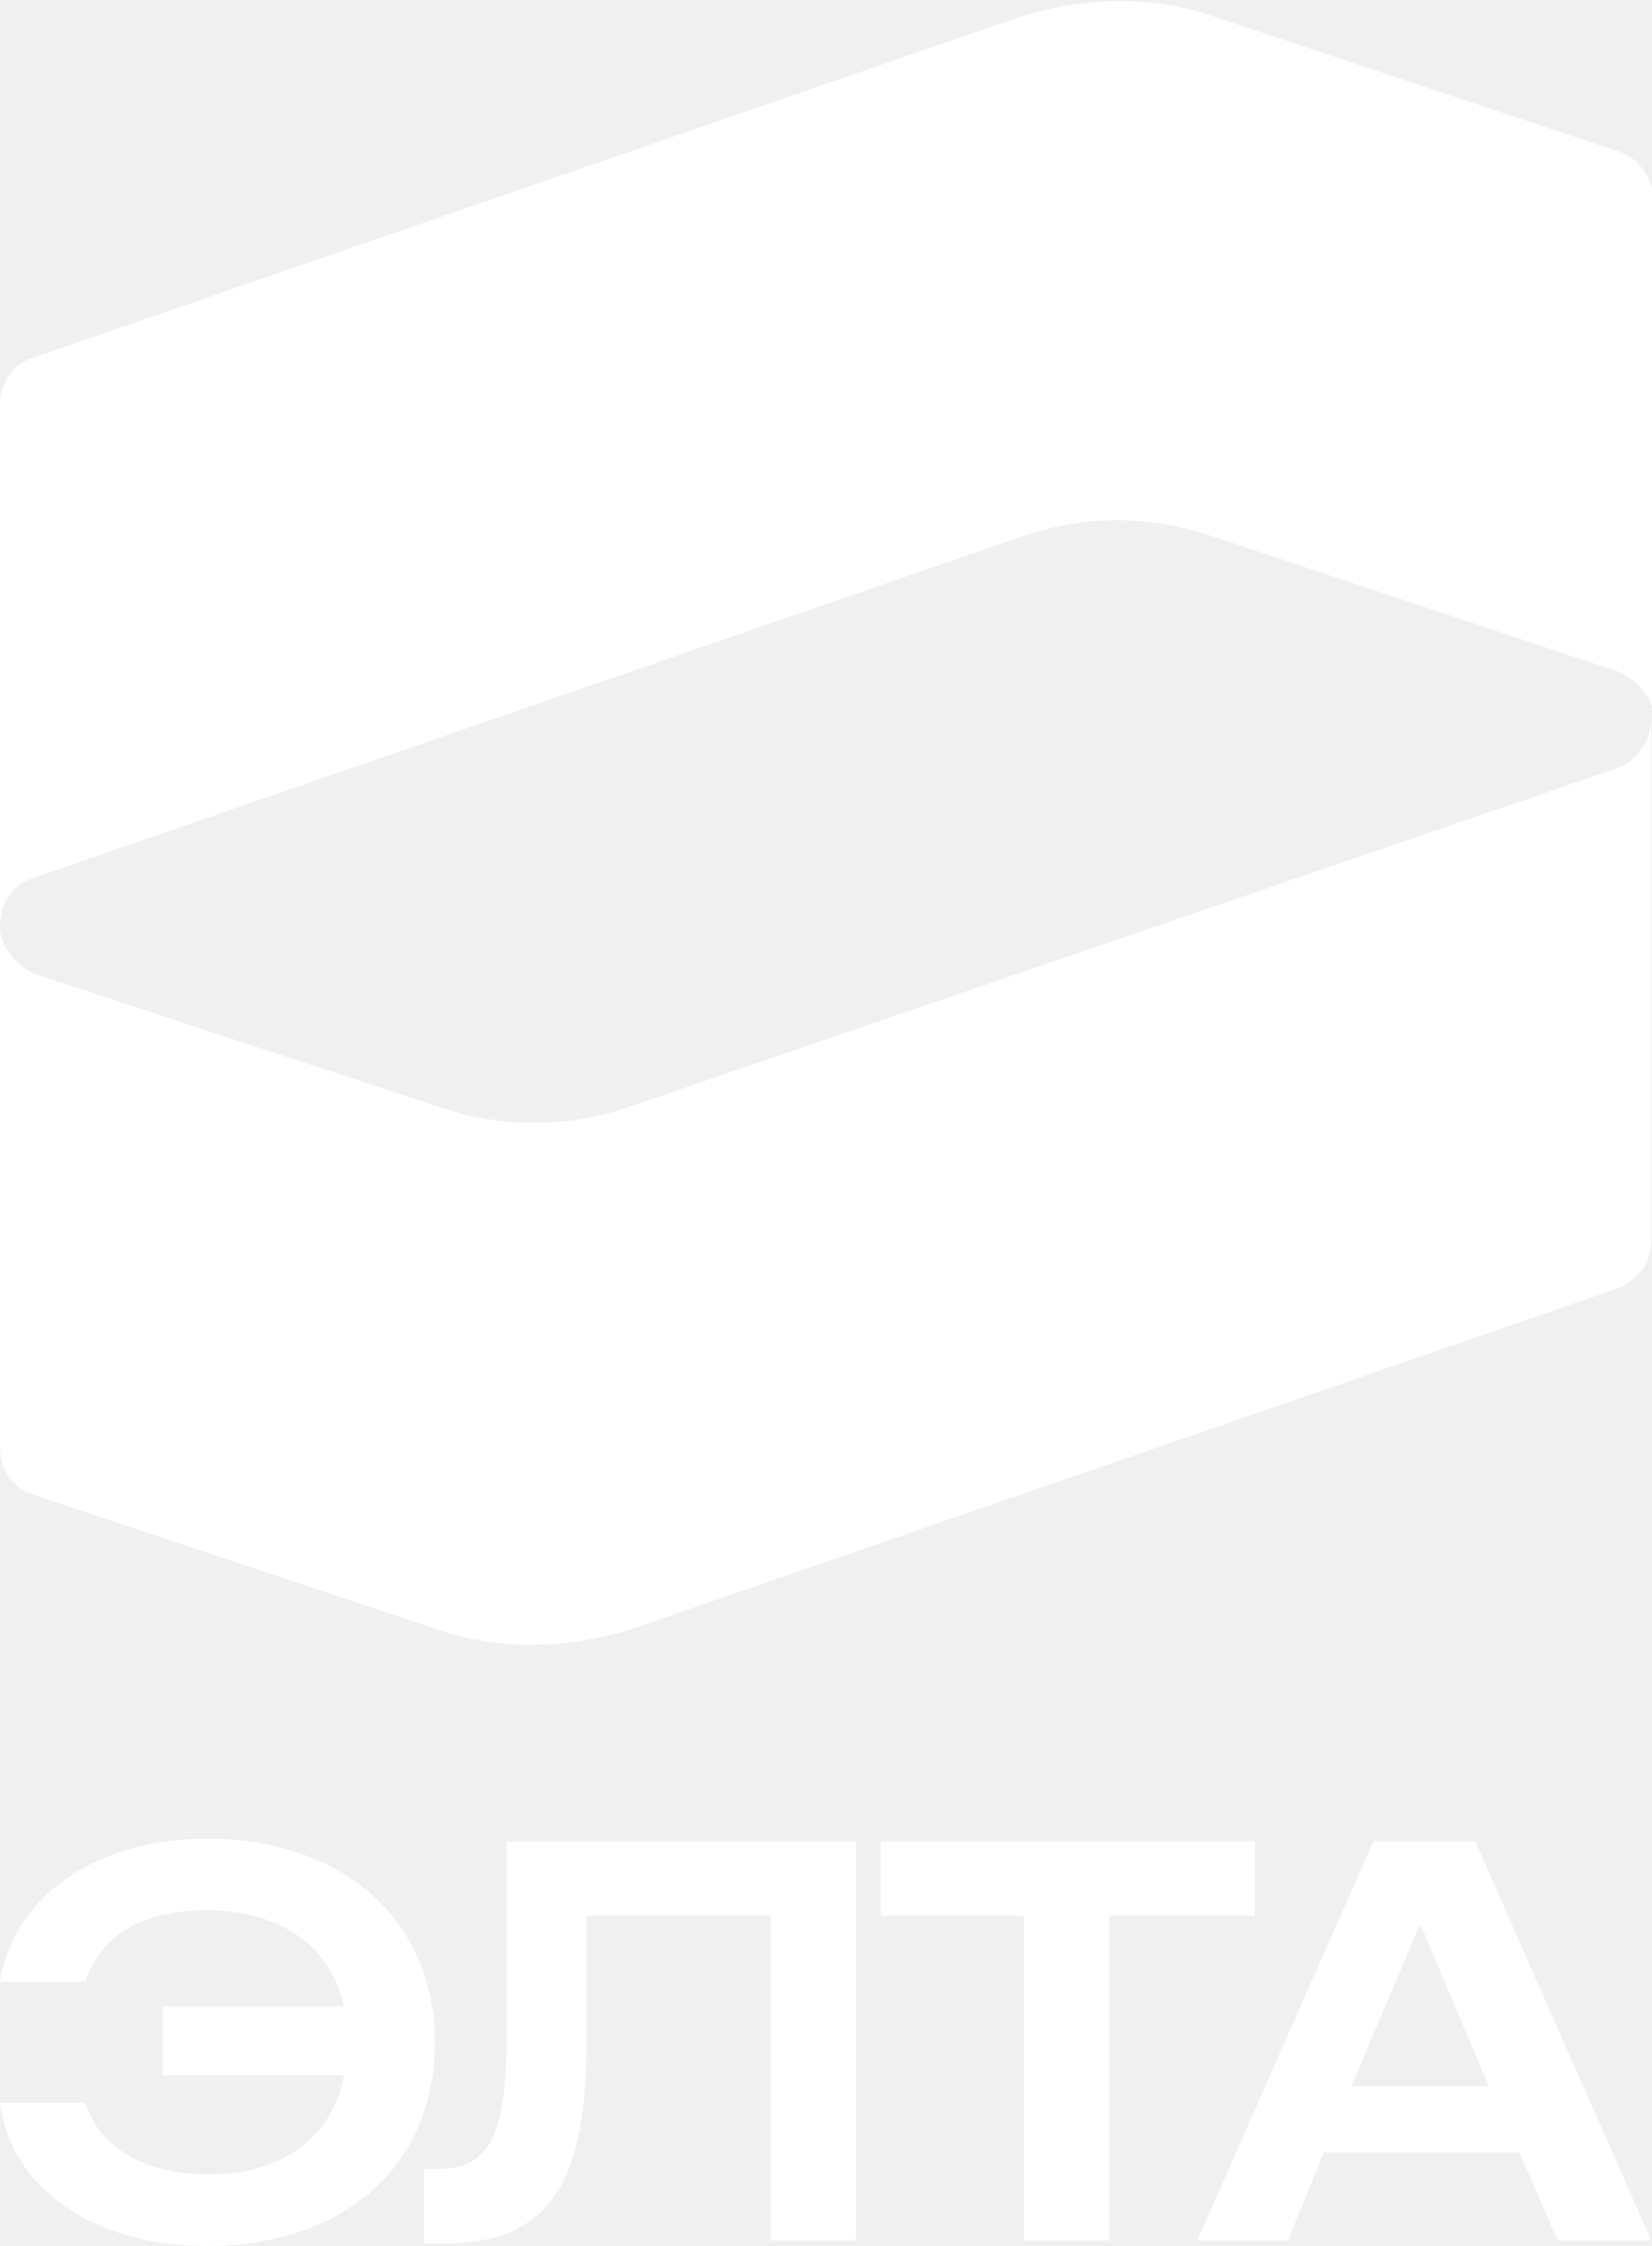
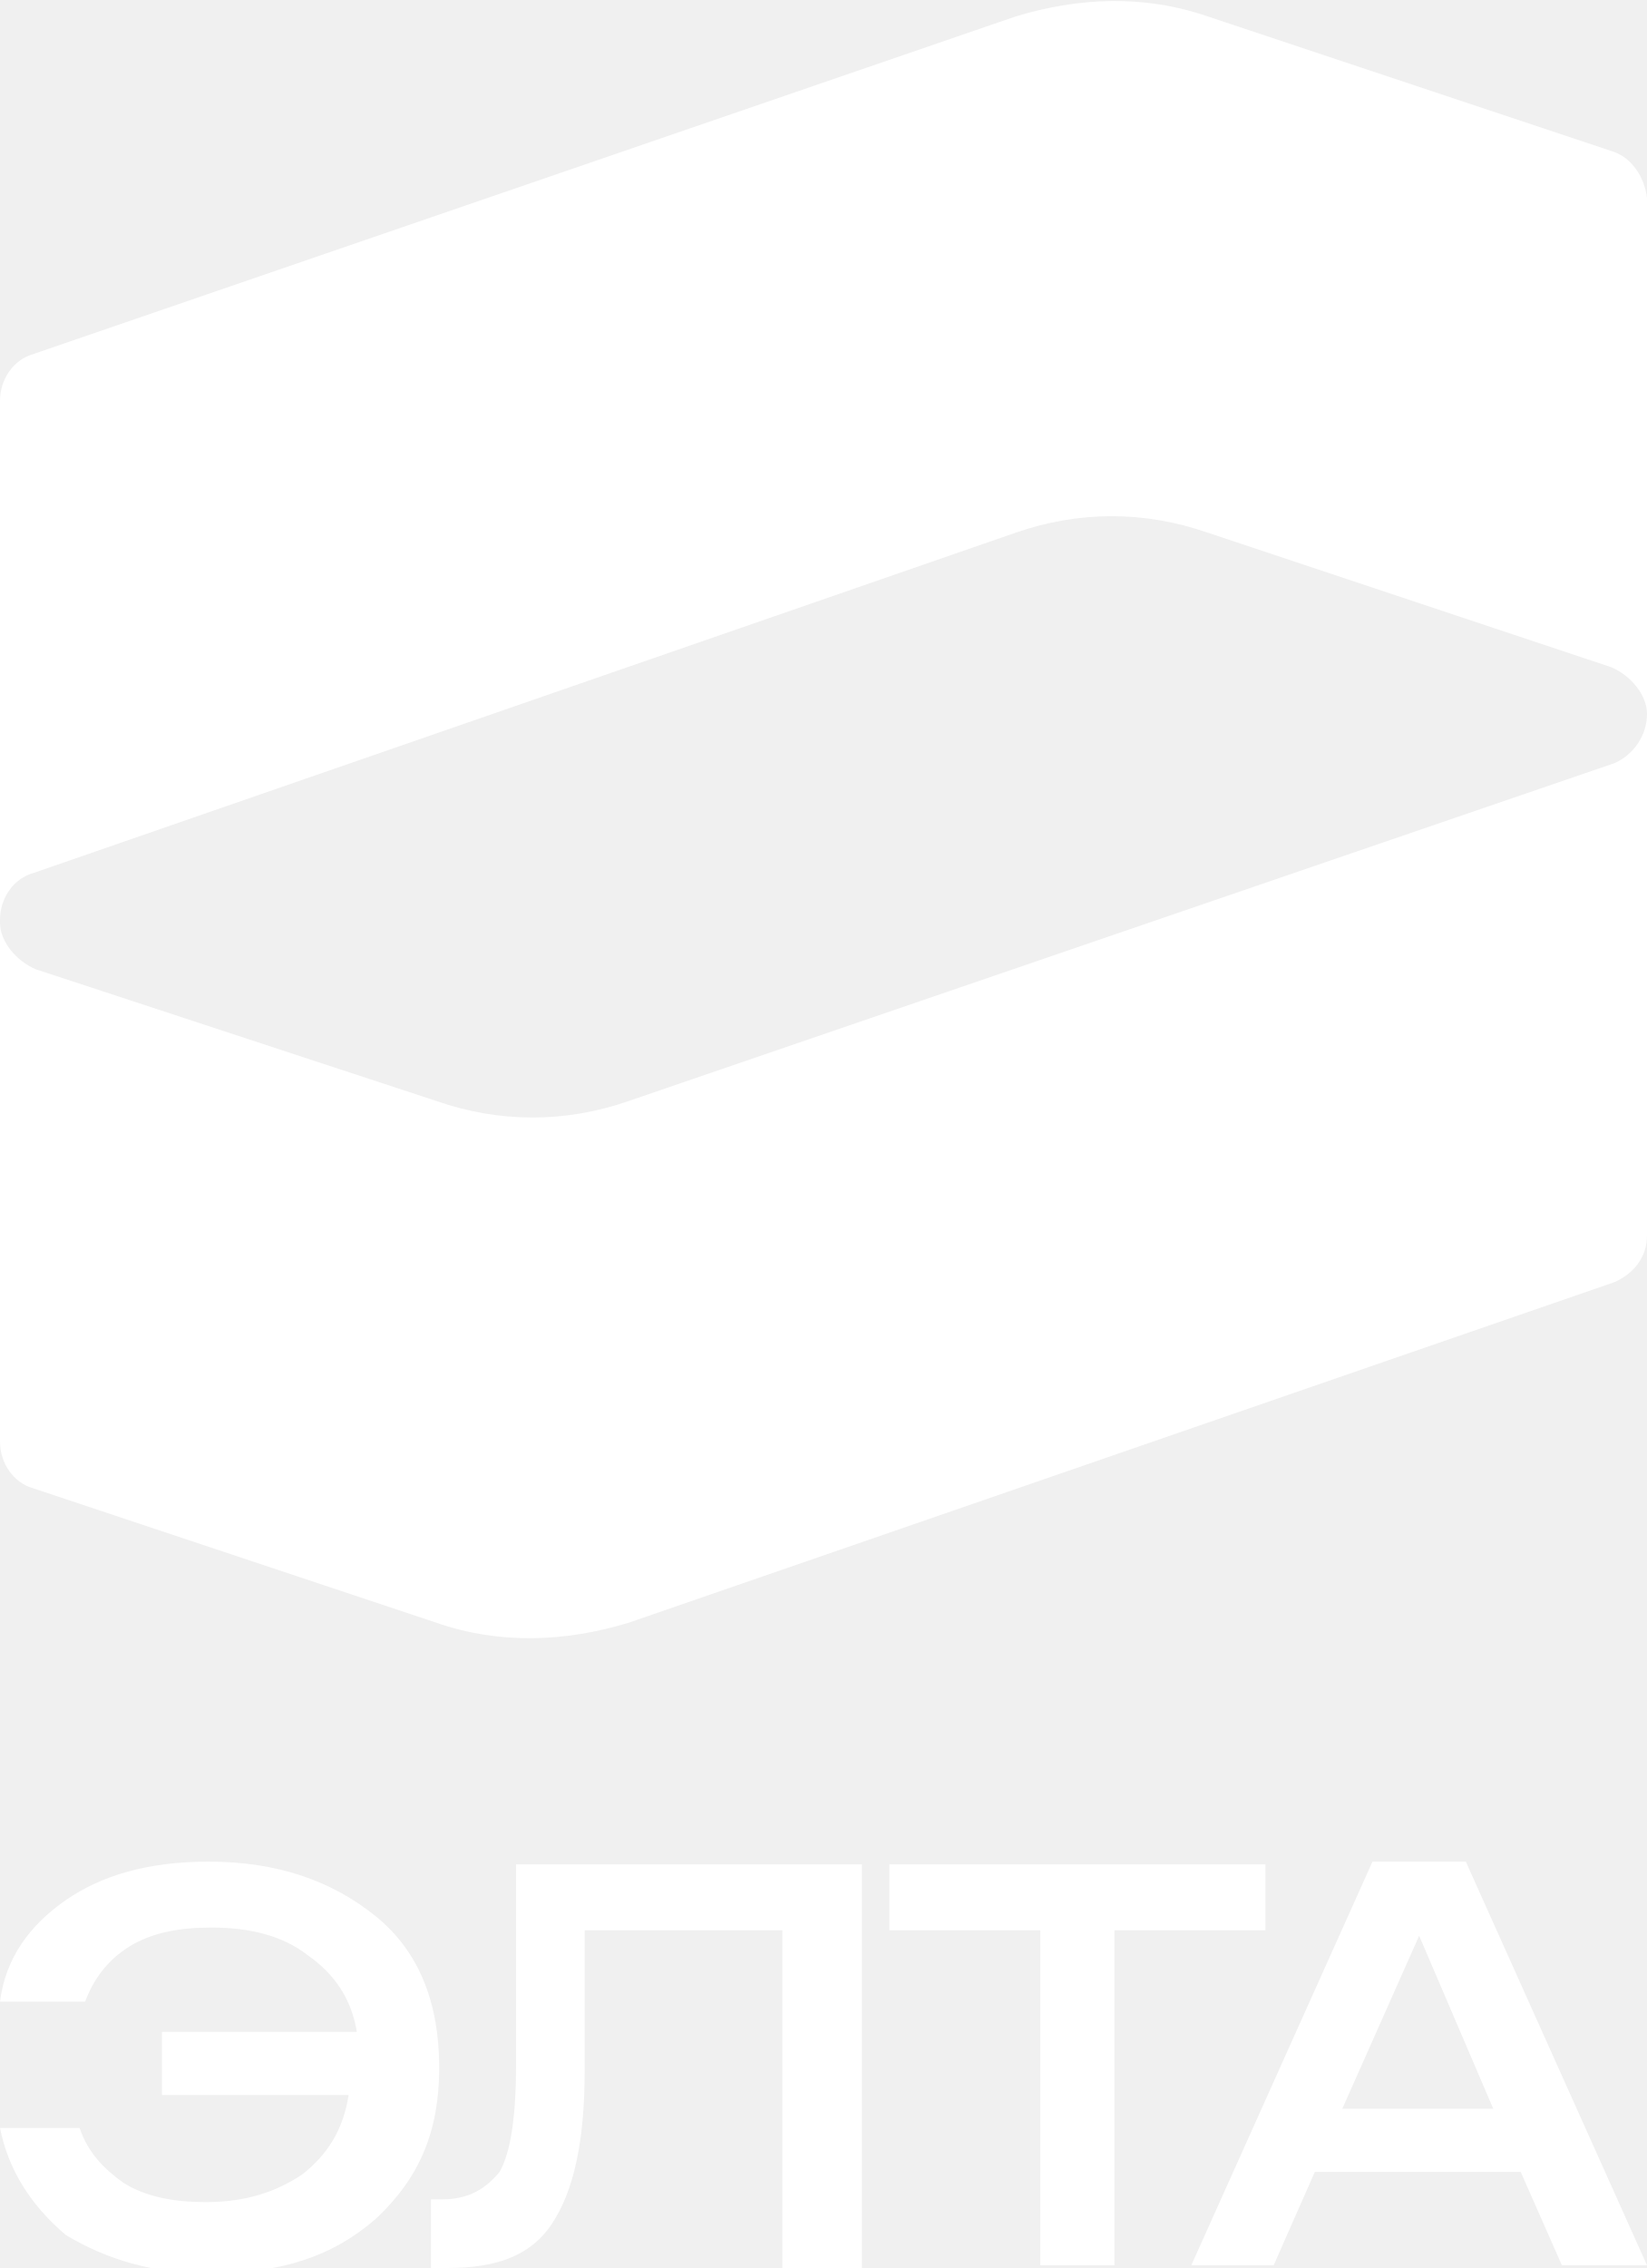
- <svg xmlns="http://www.w3.org/2000/svg" version="1.1" id="logotype_1_" x="0px" y="0px" viewBox="0 0 60 81.6" style="enable-background:new 0 0 60 81.6;" xml:space="preserve">
+ <svg xmlns="http://www.w3.org/2000/svg" version="1.1" id="logotype_1_" x="0px" y="0px" viewBox="0 0 60 82.6" style="enable-background:new 0 0 60 82.6;" xml:space="preserve">
  <style type="text/css">
	.st0{opacity:0;}
	.st1{fill:#FFFFFF;}
</style>
  <g id="symbol_1_">
    <g class="st0">
-       <path class="st1" d="M6.1,75.3V73h7c-0.2-1.2-0.8-2.1-1.8-2.8c-0.9-0.7-2.1-1-3.5-1c-1.2,0-2.2,0.2-3,0.7c-0.8,0.5-1.3,1.2-1.6,2    H0.3c0.2-1.6,1.1-2.8,2.4-3.7c1.3-0.9,3-1.4,5.1-1.4c2.5,0,4.5,0.7,6,2c1.5,1.3,2.3,3.2,2.3,5.4c0,2.3-0.7,4-2.3,5.4s-3.5,2-6,2    c-2,0-3.7-0.5-5.1-1.4c-1.3-0.9-2.1-2.2-2.4-3.7h2.9c0.3,0.9,0.9,1.5,1.6,2c0.8,0.5,1.8,0.7,3,0.7c1.5,0,2.6-0.4,3.5-1    c0.9-0.7,1.5-1.6,1.7-2.9L6.1,75.3L6.1,75.3z" />
-       <path class="st1" d="M15.8,81.5v-2.4h0.4c1,0,1.6-0.4,2.1-1c0.4-0.7,0.6-2,0.6-3.9v-7.2h12.5v14.6h-2.9V69.4h-7.1v5    c0,2.6-0.4,4.4-1.2,5.5c-0.8,1.1-2.1,1.6-3.8,1.6H15.8z" />
-       <path class="st1" d="M37.8,81.5V69.4h-5.4v-2.4H46v2.4h-5.4v12.1H37.8z" />
-       <path class="st1" d="M43.3,81.5l6.5-14.6h3.4l6.5,14.6h-3.1l-1.5-3.4h-7.4l-1.5,3.4H43.3z M48.7,75.8h5.4l-2.7-6.2L48.7,75.8z" />
+       <path class="st1" d="M5.9,73.9h6.6c-0.5-2.2-2.3-3.5-5-3.5c-2.4,0-3.9,1-4.4,2.6H0c0.5-3.1,3.5-5.2,7.5-5.2c5,0,8.3,3,8.3,7.4    c0,4.5-3.3,7.4-8.3,7.4c-4.1,0-7.1-2.1-7.5-5.2h3.1C3.6,79,5.2,80,7.6,80c2.7,0,4.5-1.4,4.9-3.6H5.9V73.9z" />
+       <path class="st1" d="M15.4,79.8h0.5c1.7,0,2.5-0.9,2.5-4.7v-7.2h12.7v14.5H28V70.6h-6.7v4.8c0,5.2-1.6,7.1-5.1,7.1h-0.8    C15.4,82.5,15.4,79.8,15.4,79.8z" />
+       <path class="st1" d="M37.3,70.6H32v-2.7h13.6v2.7h-5.3v11.8h-3.1L37.3,70.6L37.3,70.6z" />
+       <path class="st1" d="M49.9,67.9h3.7L60,82.4h-3.4l-1.4-3.2h-7.1l-1.3,3.2h-3.3L49.9,67.9z M54.1,76.8l-2.5-5.9l-2.5,5.9H54.1z" />
    </g>
    <g>
-       <path class="st1" d="M5.9,72.9h6.6c-0.5-2.2-2.3-3.5-5-3.5c-2.4,0-3.9,1-4.4,2.6H0c0.5-3.1,3.5-5.2,7.5-5.2c5,0,8.3,3,8.3,7.4    c0,4.5-3.3,7.4-8.3,7.4c-4.1,0-7.1-2.1-7.5-5.2h3.1C3.6,78,5.2,79,7.6,79c2.7,0,4.5-1.4,4.9-3.6H5.9V72.9z" />
-       <path class="st1" d="M15.4,78.8h0.5c1.7,0,2.5-0.9,2.5-4.7v-7.2h12.7v14.5H28V69.6h-6.7v4.8c0,5.2-1.6,7.1-5.1,7.1h-0.8V78.8z" />
-       <path class="st1" d="M37.3,69.6H32v-2.7h13.6v2.7h-5.3v11.8h-3.1V69.6z" />
-       <path class="st1" d="M49.9,66.9h3.7L60,81.4h-3.4l-1.4-3.2h-7.1l-1.3,3.2h-3.3L49.9,66.9z M54.1,75.8l-2.5-5.9l-2.5,5.9H54.1z" />
+       <path class="st1" d="M5.9,76.3V74h7.1c-0.2-1.2-0.8-2.1-1.8-2.8c-0.9-0.7-2.1-1-3.5-1c-1.2,0-2.2,0.2-3,0.7    c-0.8,0.5-1.3,1.2-1.6,2H0c0.2-1.6,1.1-2.8,2.4-3.7c1.3-0.9,3-1.4,5.2-1.4c2.5,0,4.5,0.7,6.1,2s2.3,3.2,2.3,5.5    c0,2.3-0.7,4-2.3,5.5c-1.6,1.4-3.5,2-6.1,2c-2,0-3.7-0.5-5.2-1.4C1.1,80.3,0.3,79,0,77.5h2.9c0.3,0.9,0.9,1.5,1.6,2    c0.8,0.5,1.8,0.7,3,0.7c1.5,0,2.6-0.4,3.5-1c0.9-0.7,1.5-1.6,1.7-2.9L5.9,76.3L5.9,76.3z" />
+       <path class="st1" d="M15.7,82.5v-2.4h0.4c1,0,1.6-0.4,2.1-1c0.4-0.7,0.6-2,0.6-3.9v-7.3h12.6v14.7h-2.9V70.3h-7.2v5.1    c0,2.6-0.4,4.4-1.2,5.6s-2.1,1.6-3.8,1.6H15.7z" />
+       <path class="st1" d="M37.9,82.5V70.3h-5.5v-2.4h13.7v2.4h-5.5v12.2H37.9z" />
+       <path class="st1" d="M43.4,82.5L50,67.8h3.4L60,82.5h-3.1l-1.5-3.4h-7.5l-1.5,3.4H43.4z M48.9,76.8h5.5l-2.7-6.3L48.9,76.8z" />
    </g>
    <g>
-       <path class="st1" d="M58.8,27.9L22.9,40.2c-2.3,0.8-4.7,0.8-7,0L1.3,35.4c-0.7-0.3-1.3-1-1.3-1.7v18.9c0,0.8,0.5,1.5,1.2,1.7    l14.7,4.9c2.3,0.8,4.7,0.7,7,0l35.9-12.4c0.7-0.3,1.2-0.9,1.2-1.7V26.1C60,26.9,59.5,27.6,58.8,27.9z" />
-       <path class="st1" d="M58.8,5.5L44.1,0.6c-2.3-0.8-4.7-0.7-7,0L1.2,13C0.5,13.2,0,13.9,0,14.7v18.9c0-0.8,0.5-1.5,1.2-1.7    l35.9-12.4c2.3-0.8,4.7-0.8,7,0l14.7,4.9c0.7,0.3,1.3,1,1.3,1.7V7.2C60,6.4,59.5,5.7,58.8,5.5z" />
+       <path class="st1" d="M58.8,27.8L22.9,40.1c-2.3,0.8-4.7,0.8-7,0L1.3,35.3C0.6,35,0,34.3,0,33.6v18.9c0,0.8,0.5,1.5,1.2,1.7    l14.7,4.9c2.3,0.8,4.7,0.7,7,0l35.9-12.4c0.7-0.3,1.2-0.9,1.2-1.7V26C60,26.8,59.5,27.5,58.8,27.8z" />
+       <path class="st1" d="M58.7,5.5L44,0.6c-2.3-0.8-4.7-0.7-7,0L1.2,12.9C0.5,13.1,0,13.8,0,14.6v18.9c0-0.8,0.5-1.5,1.2-1.7L37,19.4    c2.3-0.8,4.7-0.8,7,0l14.7,4.9c0.7,0.3,1.3,1,1.3,1.7V7.2C59.9,6.4,59.4,5.7,58.7,5.5z" />
    </g>
  </g>
</svg>
